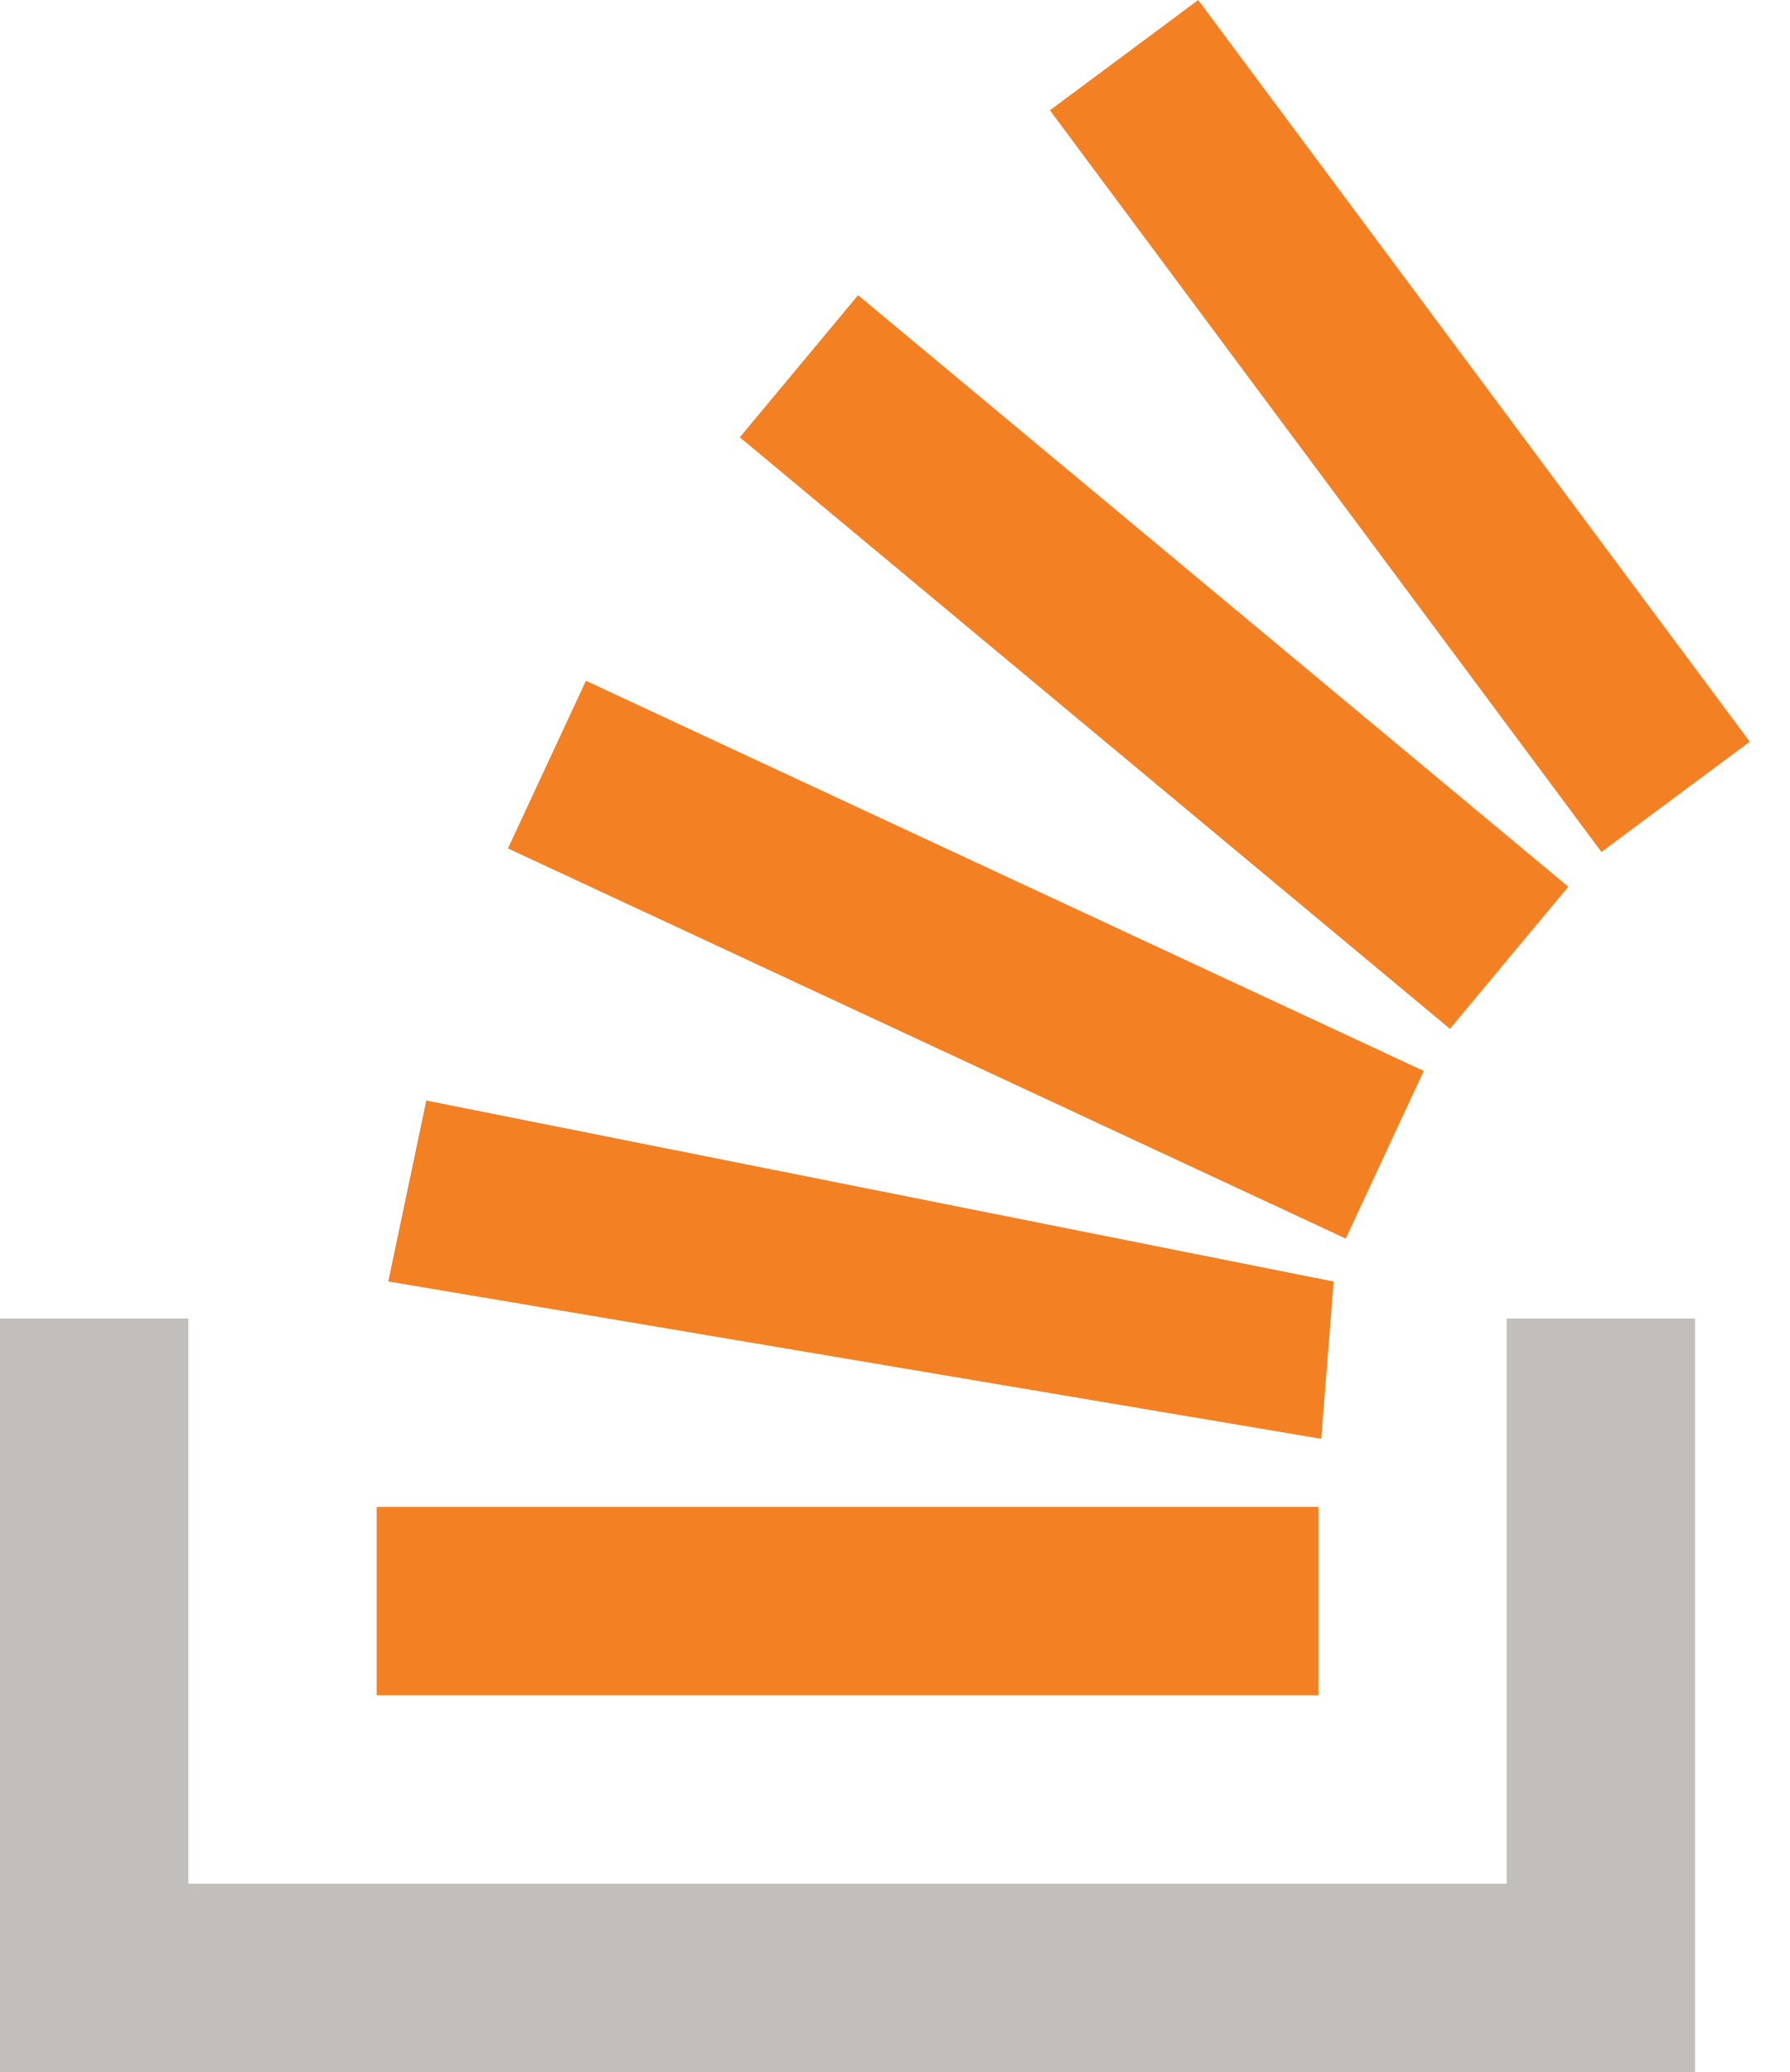
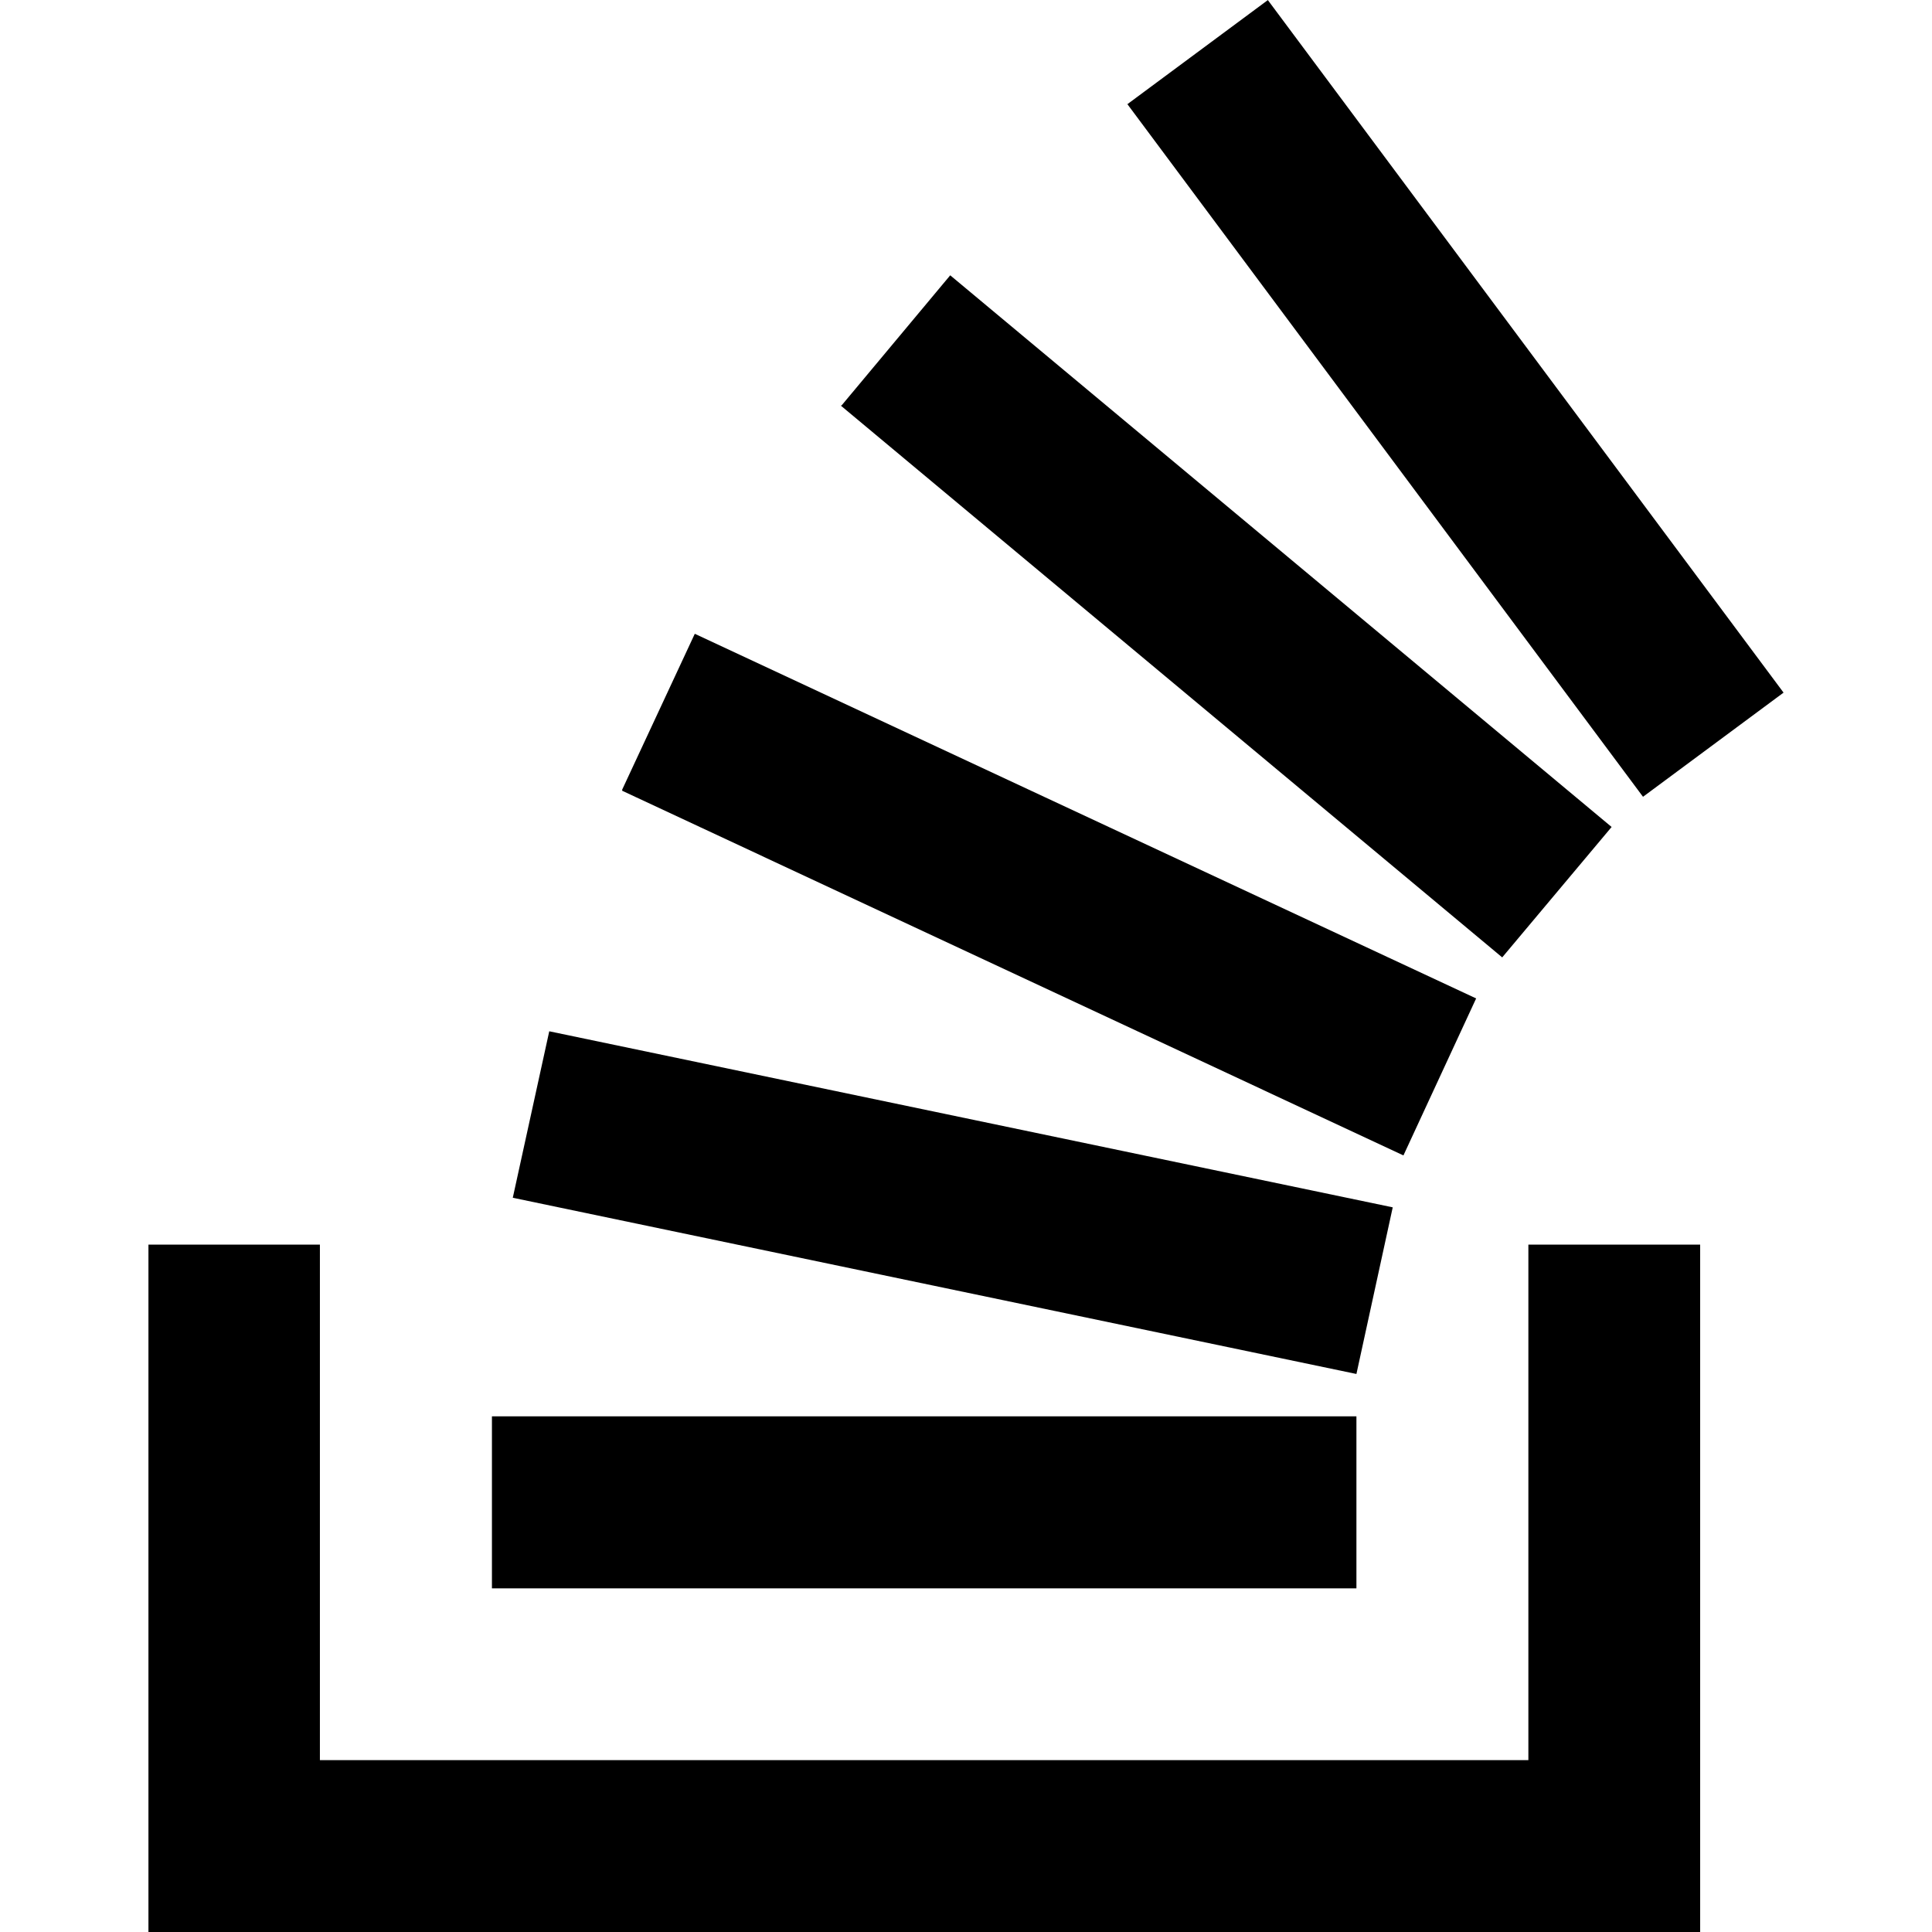
- <svg xmlns="http://www.w3.org/2000/svg" width="19" height="22" viewBox="0 0 19 22" fill="none">
-   <path d="M16 20V14H18V22H0V14H2V20H16Z" fill="#C1BEBC" />
-   <path fill-rule="evenodd" clip-rule="evenodd" d="M12.724 0L11.149 1.171L17.006 9.046L18.581 7.875L12.724 0ZM4 18H14V16H4V18ZM15.397 10.924L7.856 4.643L9.112 3.134L16.654 9.415L15.397 10.924ZM5.394 9.008L14.291 13.151L15.119 11.371L6.222 7.228L5.394 9.008ZM14.03 15.277L4.123 13.606L4.527 11.685L14.162 13.607L14.03 15.277Z" fill="#F48024" />
+ <svg xmlns="http://www.w3.org/2000/svg" role="img" viewBox="0 0 24 24">
+   <path d="M18.986 21.865v-6.404h2.134V24H1.844v-8.539h2.13v6.404h15.012zM6.111 19.731H16.85v-2.137H6.111v2.137zm.259-4.852l10.48 2.189.451-2.07-10.478-2.187-.453 2.068zm1.359-5.056l9.705 4.53.903-1.95-9.706-4.53-.902 1.936v.014zm2.715-4.785l8.217 6.855 1.359-1.62-8.216-6.853-1.35 1.617-.01.001zM15.751 0l-1.746 1.294 6.405 8.604 1.746-1.294L15.749 0h.002z" />
</svg>
